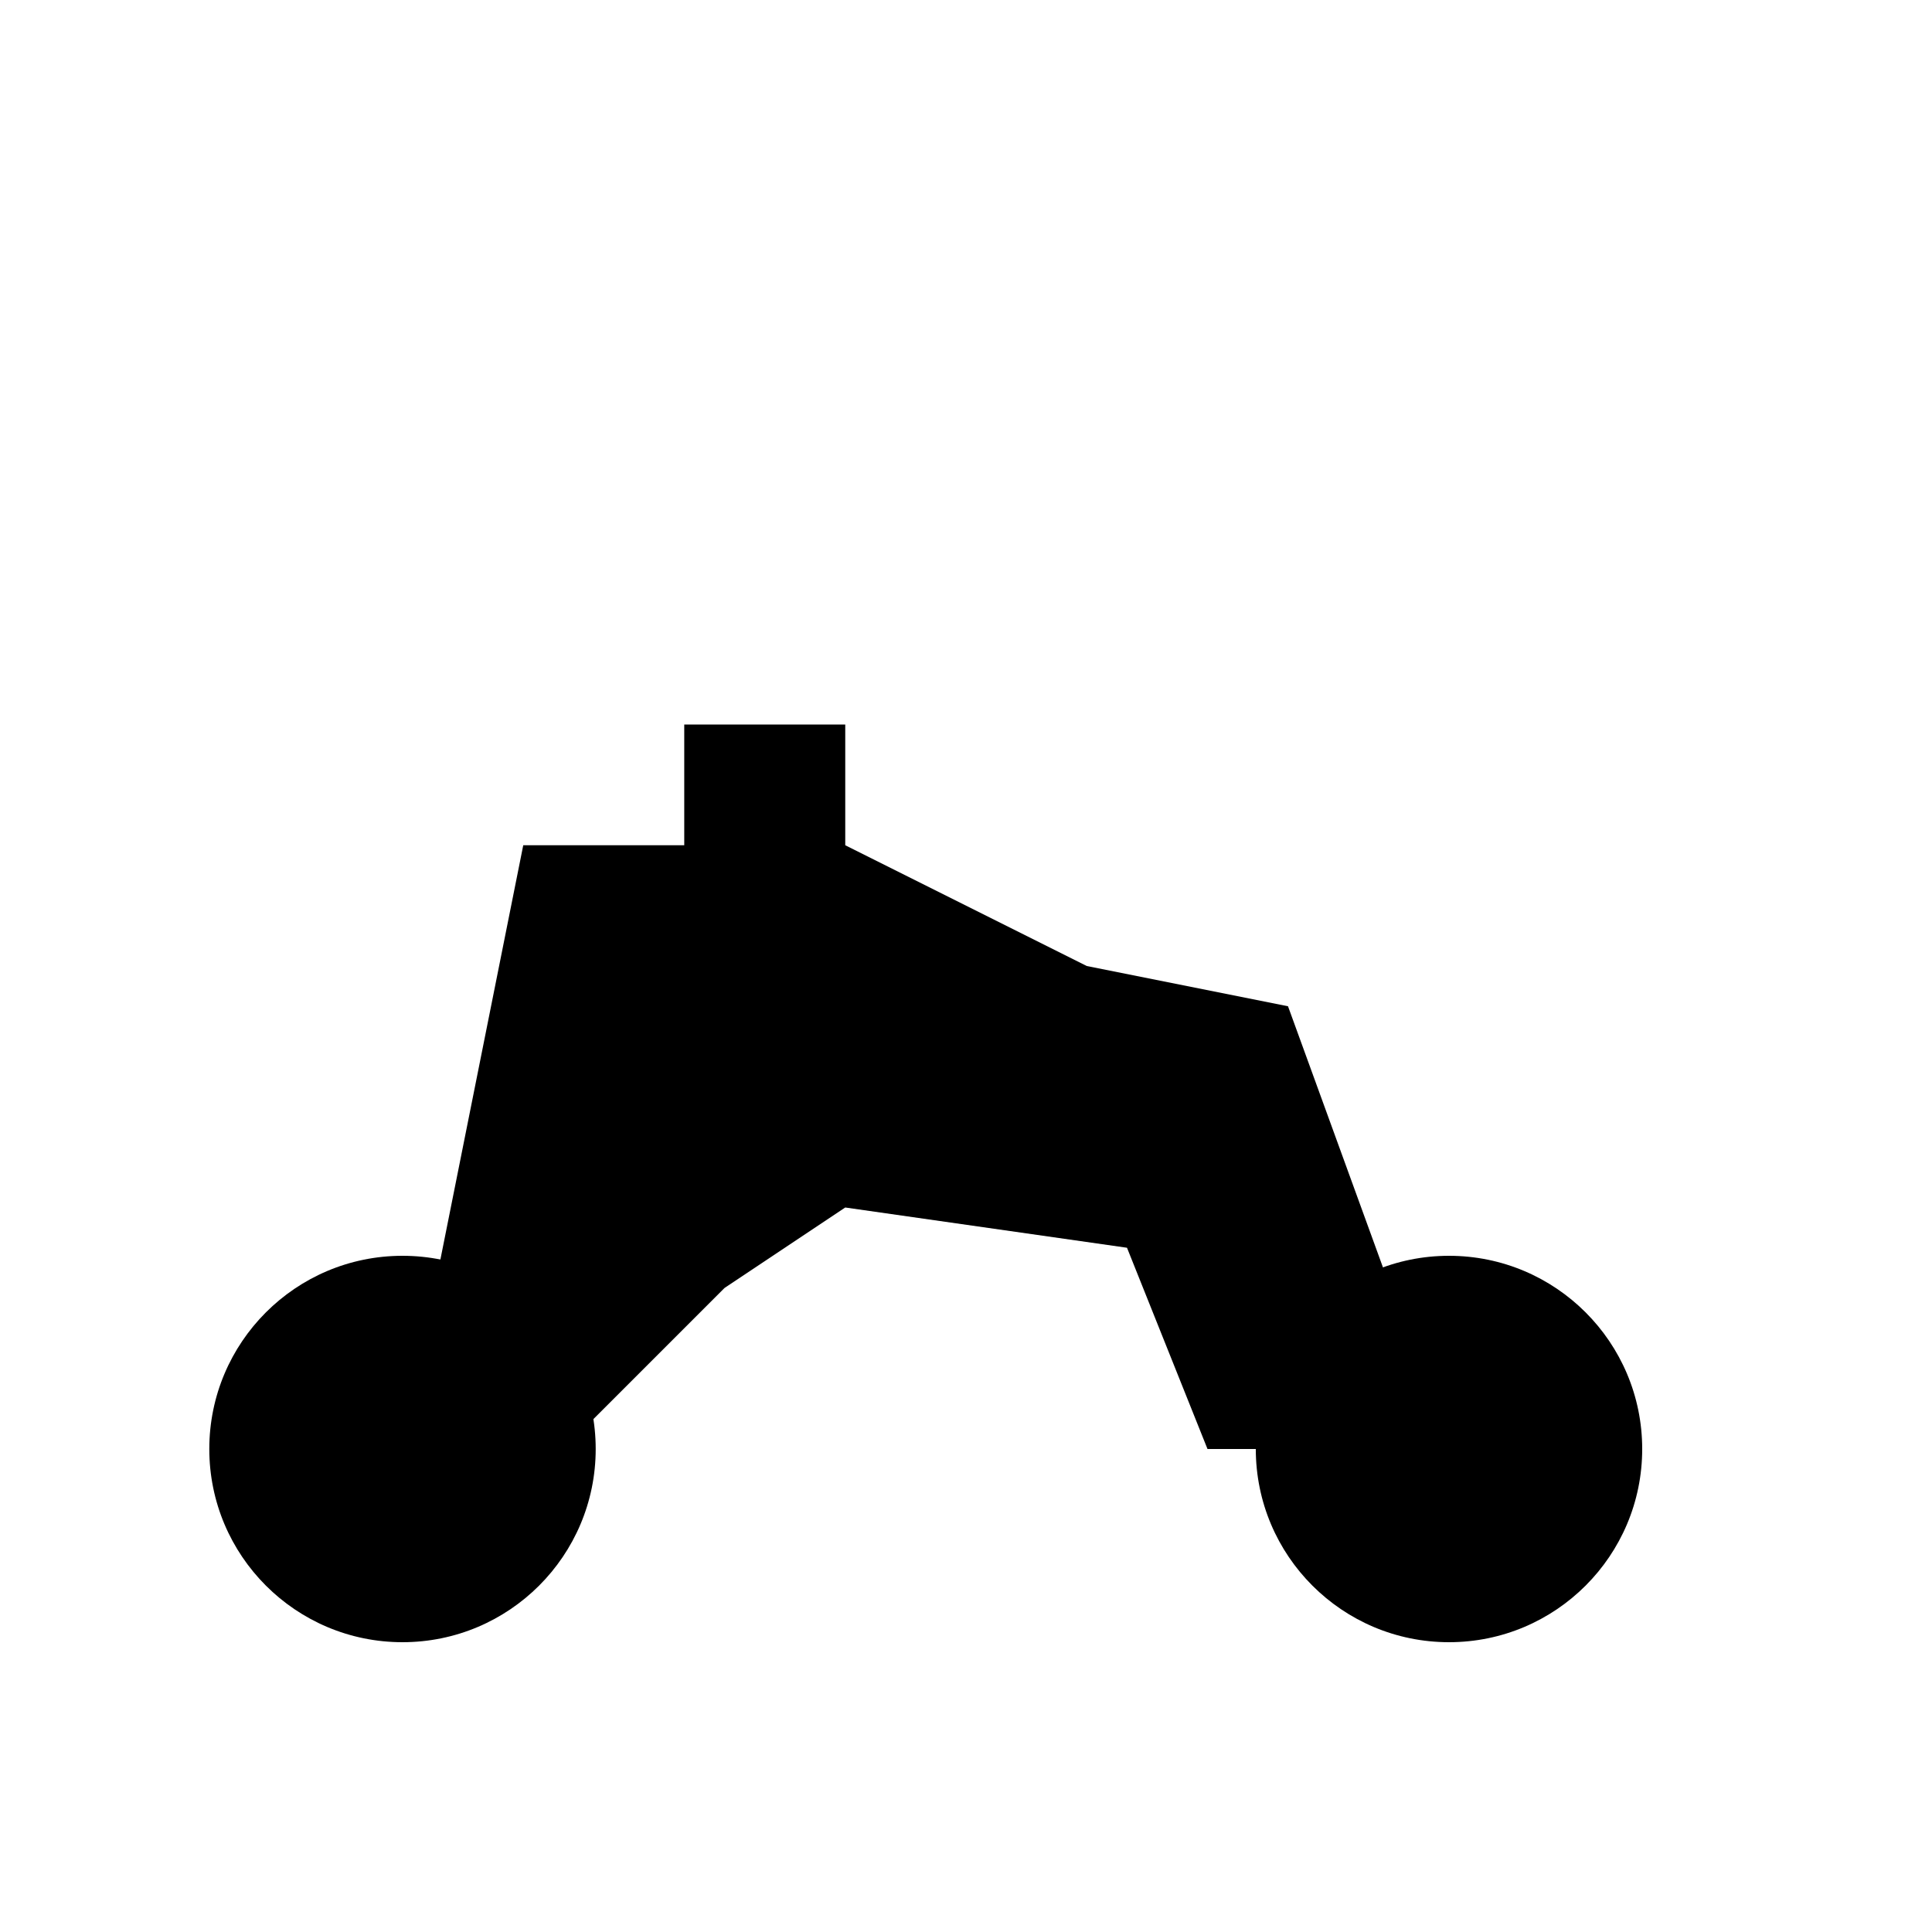
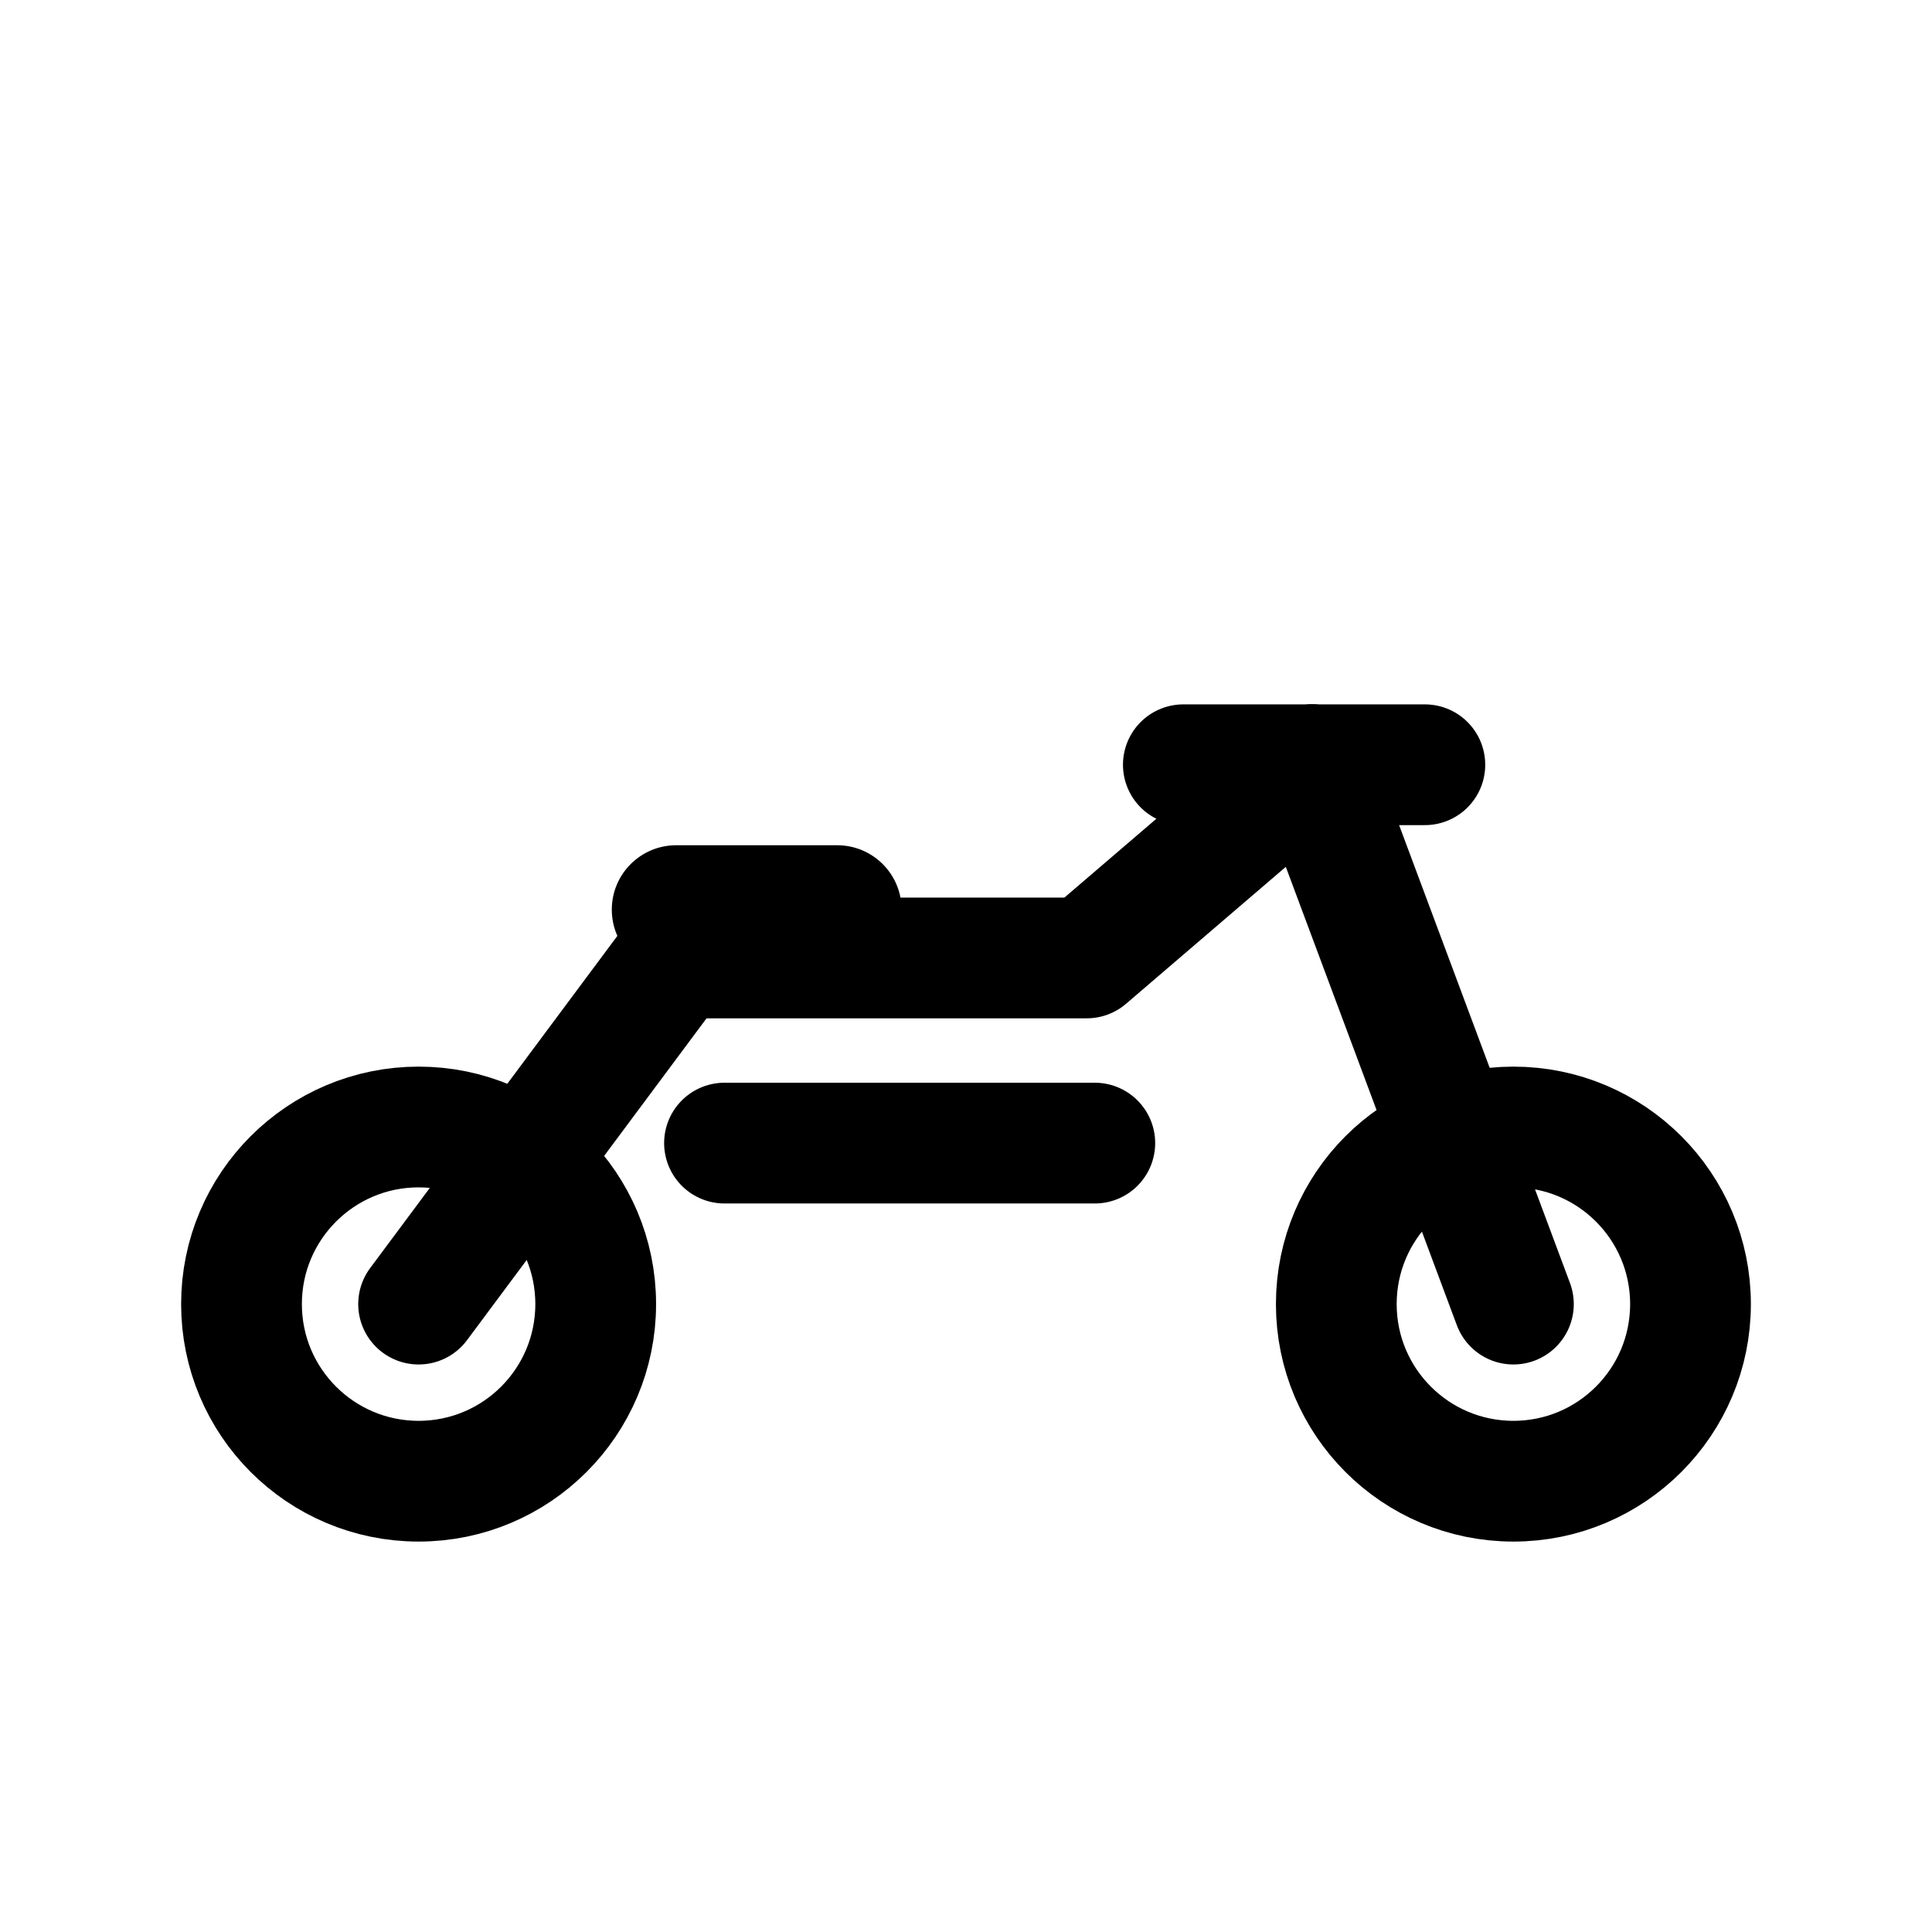
- <svg xmlns="http://www.w3.org/2000/svg" viewBox="0 0 24 24" fill="currentColor">
-   <circle cx="5" cy="18" r="2.4" />
-   <circle cx="18" cy="18" r="2.4" />
-   <path d="M5 18 L6.5 10.5 L8.5 10.5 L8.5 9 L10.5 9 L10.5 10.5 L13.5 12 L16 12.5 L18 18 L15 18 L14 15.5 L10.5 15 L9 16 L7 18 Z" />
-   <circle cx="12" cy="13.2" r="1.3" />
+ <svg xmlns="http://www.w3.org/2000/svg" viewBox="0 0 24 24" fill="none" stroke="currentColor" stroke-width="1.5" stroke-linecap="round" stroke-linejoin="round">
+   <path d="M5.2 16.2 L8.4 11.9 H13.5 L16.3 9.5" />
+   <path d="M14.7 9.5 H17.7" />
+   <path d="M16.3 9.5 L18.8 16.2" />
+   <path d="M9 14.2 H13.6" />
+   <rect x="7.6" y="10.5" width="3.6" height="1.6" rx="0.8" fill="currentColor" stroke="none" />
+   <circle cx="5.2" cy="16.2" r="2.2" />
+   <circle cx="18.8" cy="16.2" r="2.2" />
</svg>
